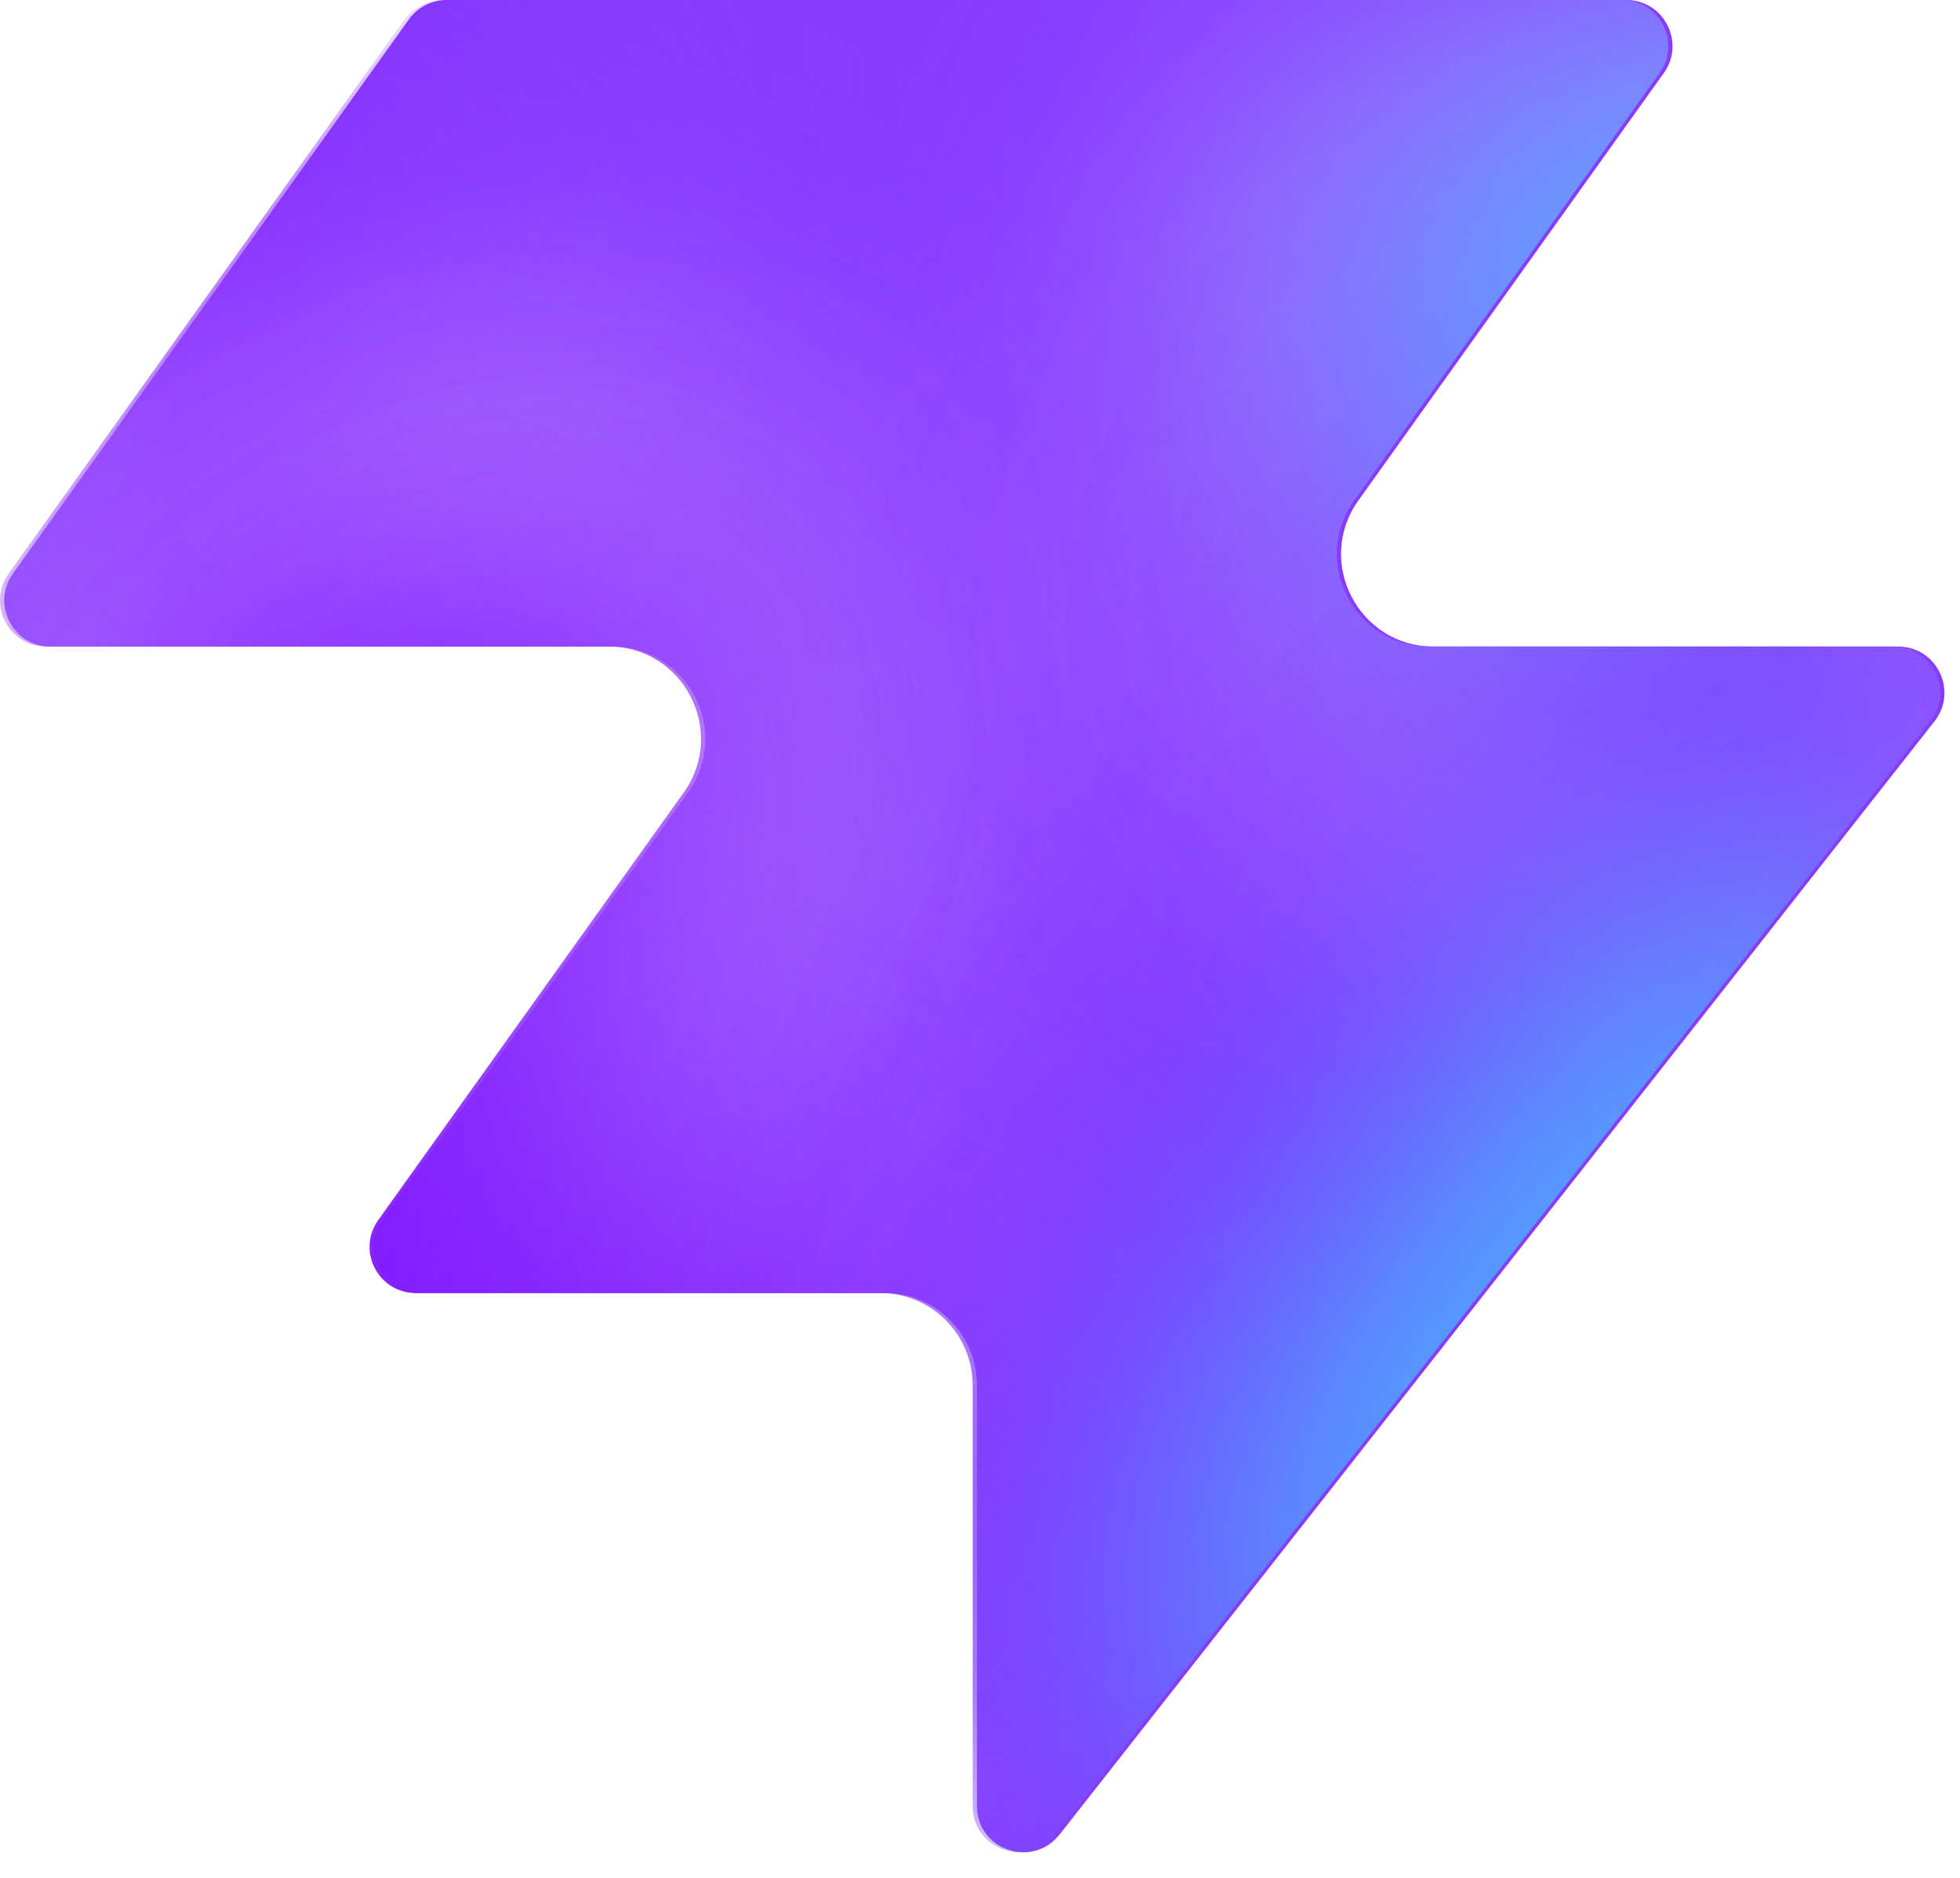
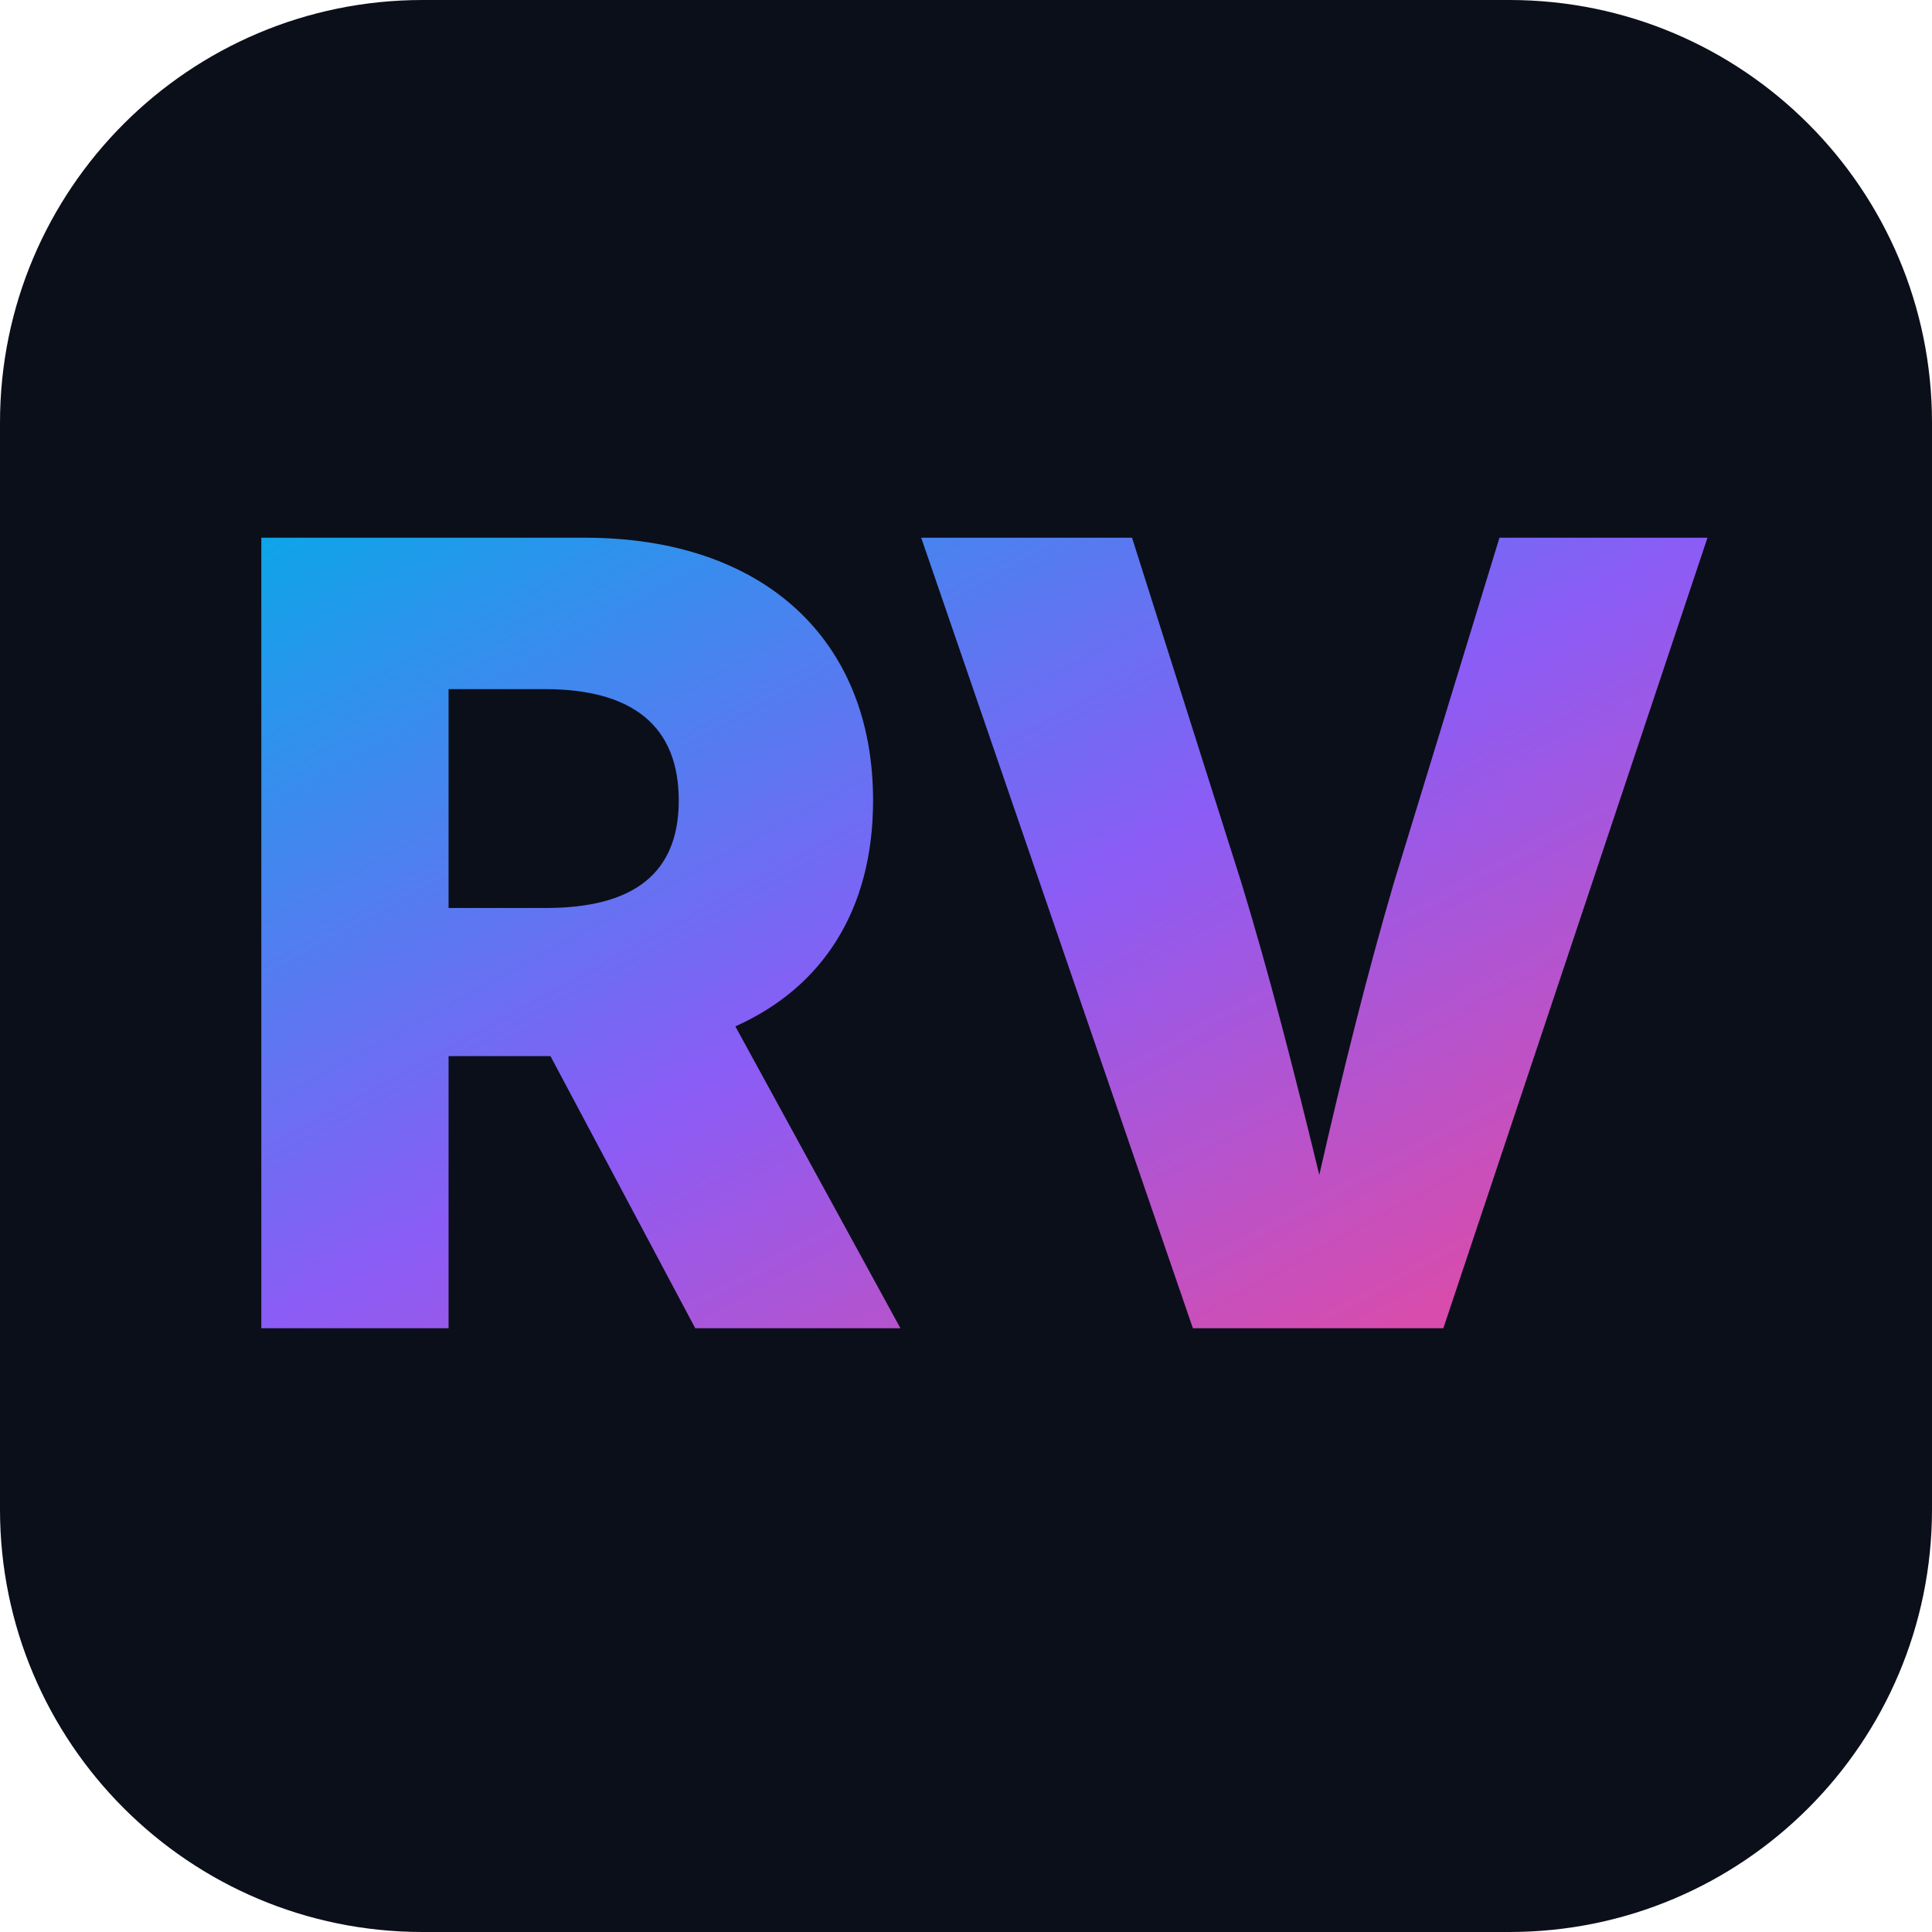
- <svg xmlns="http://www.w3.org/2000/svg" width="48" height="46" fill="none" viewBox="0 0 48 46">
-   <path fill="#863bff" d="M25.946 44.938c-.664.845-2.021.375-2.021-.698V33.937a2.26 2.26 0 0 0-2.262-2.262H10.287c-.92 0-1.456-1.04-.92-1.788l7.48-10.471c1.07-1.497 0-3.578-1.842-3.578H1.237c-.92 0-1.456-1.04-.92-1.788L10.013.474c.214-.297.556-.474.92-.474h28.894c.92 0 1.456 1.04.92 1.788l-7.48 10.471c-1.07 1.498 0 3.579 1.842 3.579h11.377c.943 0 1.473 1.088.89 1.83L25.947 44.94z" style="fill:#863bff;fill:color(display-p3 .525 .23 1);fill-opacity:1" />
-   <mask id="a" width="48" height="46" x="0" y="0" maskUnits="userSpaceOnUse" style="mask-type:alpha">
-     <path fill="#000" d="M25.842 44.938c-.664.844-2.021.375-2.021-.698V33.937a2.26 2.26 0 0 0-2.262-2.262H10.183c-.92 0-1.456-1.04-.92-1.788l7.48-10.471c1.07-1.498 0-3.579-1.842-3.579H1.133c-.92 0-1.456-1.04-.92-1.787L9.91.473c.214-.297.556-.474.92-.474h28.894c.92 0 1.456 1.04.92 1.788l-7.48 10.471c-1.07 1.498 0 3.578 1.842 3.578h11.377c.943 0 1.473 1.088.89 1.832L25.843 44.94z" style="fill:#000;fill-opacity:1" />
-   </mask>
-   <g mask="url(#a)">
-     <g filter="url(#b)">
-       <ellipse cx="5.508" cy="14.704" fill="#ede6ff" rx="5.508" ry="14.704" style="fill:#ede6ff;fill:color(display-p3 .927 .903 1);fill-opacity:1" transform="matrix(.00324 1 1 -.00324 -4.47 31.516)" />
-     </g>
-     <g filter="url(#c)">
-       <ellipse cx="10.399" cy="29.851" fill="#ede6ff" rx="10.399" ry="29.851" style="fill:#ede6ff;fill:color(display-p3 .927 .903 1);fill-opacity:1" transform="matrix(.00324 1 1 -.00324 -39.328 7.883)" />
-     </g>
-     <g filter="url(#d)">
-       <ellipse cx="5.508" cy="30.487" fill="#7e14ff" rx="5.508" ry="30.487" style="fill:#7e14ff;fill:color(display-p3 .492 .077 1);fill-opacity:1" transform="rotate(89.814 -25.913 -14.639)scale(1 -1)" />
-     </g>
-     <g filter="url(#e)">
-       <ellipse cx="5.508" cy="30.599" fill="#7e14ff" rx="5.508" ry="30.599" style="fill:#7e14ff;fill:color(display-p3 .492 .077 1);fill-opacity:1" transform="rotate(89.814 -32.644 -3.334)scale(1 -1)" />
-     </g>
-     <g filter="url(#f)">
-       <ellipse cx="5.508" cy="30.599" fill="#7e14ff" rx="5.508" ry="30.599" style="fill:#7e14ff;fill:color(display-p3 .492 .077 1);fill-opacity:1" transform="matrix(.00324 1 1 -.00324 -34.34 30.47)" />
-     </g>
-     <g filter="url(#g)">
-       <ellipse cx="14.072" cy="22.078" fill="#ede6ff" rx="14.072" ry="22.078" style="fill:#ede6ff;fill:color(display-p3 .927 .903 1);fill-opacity:1" transform="rotate(93.35 24.506 48.493)scale(-1 1)" />
-     </g>
-     <g filter="url(#h)">
-       <ellipse cx="3.47" cy="21.501" fill="#7e14ff" rx="3.47" ry="21.501" style="fill:#7e14ff;fill:color(display-p3 .492 .077 1);fill-opacity:1" transform="rotate(89.009 28.708 47.59)scale(-1 1)" />
-     </g>
-     <g filter="url(#i)">
-       <ellipse cx="3.47" cy="21.501" fill="#7e14ff" rx="3.47" ry="21.501" style="fill:#7e14ff;fill:color(display-p3 .492 .077 1);fill-opacity:1" transform="rotate(89.009 28.708 47.59)scale(-1 1)" />
-     </g>
-     <g filter="url(#j)">
-       <ellipse cx=".387" cy="8.972" fill="#7e14ff" rx="4.407" ry="29.108" style="fill:#7e14ff;fill:color(display-p3 .492 .077 1);fill-opacity:1" transform="rotate(39.51 .387 8.972)" />
-     </g>
-     <g filter="url(#k)">
-       <ellipse cx="47.523" cy="-6.092" fill="#7e14ff" rx="4.407" ry="29.108" style="fill:#7e14ff;fill:color(display-p3 .492 .077 1);fill-opacity:1" transform="rotate(37.892 47.523 -6.092)" />
-     </g>
-     <g filter="url(#l)">
-       <ellipse cx="41.412" cy="6.333" fill="#47bfff" rx="5.971" ry="9.665" style="fill:#47bfff;fill:color(display-p3 .28 .748 1);fill-opacity:1" transform="rotate(37.892 41.412 6.333)" />
-     </g>
-     <g filter="url(#m)">
-       <ellipse cx="-1.879" cy="38.332" fill="#7e14ff" rx="4.407" ry="29.108" style="fill:#7e14ff;fill:color(display-p3 .492 .077 1);fill-opacity:1" transform="rotate(37.892 -1.88 38.332)" />
-     </g>
-     <g filter="url(#n)">
-       <ellipse cx="-1.879" cy="38.332" fill="#7e14ff" rx="4.407" ry="29.108" style="fill:#7e14ff;fill:color(display-p3 .492 .077 1);fill-opacity:1" transform="rotate(37.892 -1.88 38.332)" />
-     </g>
-     <g filter="url(#o)">
-       <ellipse cx="35.651" cy="29.907" fill="#7e14ff" rx="4.407" ry="29.108" style="fill:#7e14ff;fill:color(display-p3 .492 .077 1);fill-opacity:1" transform="rotate(37.892 35.651 29.907)" />
-     </g>
-     <g filter="url(#p)">
-       <ellipse cx="38.418" cy="32.4" fill="#47bfff" rx="5.971" ry="15.297" style="fill:#47bfff;fill:color(display-p3 .28 .748 1);fill-opacity:1" transform="rotate(37.892 38.418 32.4)" />
-     </g>
-   </g>
+ <svg xmlns="http://www.w3.org/2000/svg" viewBox="0 0 64 64">
  <defs>
-     <filter id="b" width="60.045" height="41.654" x="-19.77" y="16.149" color-interpolation-filters="sRGB" filterUnits="userSpaceOnUse">
-       <feFlood flood-opacity="0" result="BackgroundImageFix" />
-       <feBlend in="SourceGraphic" in2="BackgroundImageFix" result="shape" />
-       <feGaussianBlur result="effect1_foregroundBlur_2002_17158" stdDeviation="7.659" />
-     </filter>
-     <filter id="c" width="90.34" height="51.437" x="-54.613" y="-7.533" color-interpolation-filters="sRGB" filterUnits="userSpaceOnUse">
-       <feFlood flood-opacity="0" result="BackgroundImageFix" />
-       <feBlend in="SourceGraphic" in2="BackgroundImageFix" result="shape" />
-       <feGaussianBlur result="effect1_foregroundBlur_2002_17158" stdDeviation="7.659" />
-     </filter>
-     <filter id="d" width="79.355" height="29.4" x="-49.64" y="2.03" color-interpolation-filters="sRGB" filterUnits="userSpaceOnUse">
-       <feFlood flood-opacity="0" result="BackgroundImageFix" />
-       <feBlend in="SourceGraphic" in2="BackgroundImageFix" result="shape" />
-       <feGaussianBlur result="effect1_foregroundBlur_2002_17158" stdDeviation="4.596" />
-     </filter>
-     <filter id="e" width="79.579" height="29.4" x="-45.045" y="20.029" color-interpolation-filters="sRGB" filterUnits="userSpaceOnUse">
-       <feFlood flood-opacity="0" result="BackgroundImageFix" />
-       <feBlend in="SourceGraphic" in2="BackgroundImageFix" result="shape" />
-       <feGaussianBlur result="effect1_foregroundBlur_2002_17158" stdDeviation="4.596" />
-     </filter>
-     <filter id="f" width="79.579" height="29.4" x="-43.513" y="21.178" color-interpolation-filters="sRGB" filterUnits="userSpaceOnUse">
-       <feFlood flood-opacity="0" result="BackgroundImageFix" />
-       <feBlend in="SourceGraphic" in2="BackgroundImageFix" result="shape" />
-       <feGaussianBlur result="effect1_foregroundBlur_2002_17158" stdDeviation="4.596" />
-     </filter>
-     <filter id="g" width="74.749" height="58.852" x="15.756" y="-17.901" color-interpolation-filters="sRGB" filterUnits="userSpaceOnUse">
-       <feFlood flood-opacity="0" result="BackgroundImageFix" />
-       <feBlend in="SourceGraphic" in2="BackgroundImageFix" result="shape" />
-       <feGaussianBlur result="effect1_foregroundBlur_2002_17158" stdDeviation="7.659" />
-     </filter>
-     <filter id="h" width="61.377" height="25.362" x="23.548" y="2.284" color-interpolation-filters="sRGB" filterUnits="userSpaceOnUse">
-       <feFlood flood-opacity="0" result="BackgroundImageFix" />
-       <feBlend in="SourceGraphic" in2="BackgroundImageFix" result="shape" />
-       <feGaussianBlur result="effect1_foregroundBlur_2002_17158" stdDeviation="4.596" />
-     </filter>
-     <filter id="i" width="61.377" height="25.362" x="23.548" y="2.284" color-interpolation-filters="sRGB" filterUnits="userSpaceOnUse">
-       <feFlood flood-opacity="0" result="BackgroundImageFix" />
-       <feBlend in="SourceGraphic" in2="BackgroundImageFix" result="shape" />
-       <feGaussianBlur result="effect1_foregroundBlur_2002_17158" stdDeviation="4.596" />
-     </filter>
-     <filter id="j" width="56.045" height="63.649" x="-27.636" y="-22.853" color-interpolation-filters="sRGB" filterUnits="userSpaceOnUse">
-       <feFlood flood-opacity="0" result="BackgroundImageFix" />
-       <feBlend in="SourceGraphic" in2="BackgroundImageFix" result="shape" />
-       <feGaussianBlur result="effect1_foregroundBlur_2002_17158" stdDeviation="4.596" />
-     </filter>
-     <filter id="k" width="54.814" height="64.646" x="20.116" y="-38.415" color-interpolation-filters="sRGB" filterUnits="userSpaceOnUse">
-       <feFlood flood-opacity="0" result="BackgroundImageFix" />
-       <feBlend in="SourceGraphic" in2="BackgroundImageFix" result="shape" />
-       <feGaussianBlur result="effect1_foregroundBlur_2002_17158" stdDeviation="4.596" />
-     </filter>
-     <filter id="l" width="33.541" height="35.313" x="24.641" y="-11.323" color-interpolation-filters="sRGB" filterUnits="userSpaceOnUse">
-       <feFlood flood-opacity="0" result="BackgroundImageFix" />
-       <feBlend in="SourceGraphic" in2="BackgroundImageFix" result="shape" />
-       <feGaussianBlur result="effect1_foregroundBlur_2002_17158" stdDeviation="4.596" />
-     </filter>
-     <filter id="m" width="54.814" height="64.646" x="-29.286" y="6.009" color-interpolation-filters="sRGB" filterUnits="userSpaceOnUse">
-       <feFlood flood-opacity="0" result="BackgroundImageFix" />
-       <feBlend in="SourceGraphic" in2="BackgroundImageFix" result="shape" />
-       <feGaussianBlur result="effect1_foregroundBlur_2002_17158" stdDeviation="4.596" />
-     </filter>
-     <filter id="n" width="54.814" height="64.646" x="-29.286" y="6.009" color-interpolation-filters="sRGB" filterUnits="userSpaceOnUse">
-       <feFlood flood-opacity="0" result="BackgroundImageFix" />
-       <feBlend in="SourceGraphic" in2="BackgroundImageFix" result="shape" />
-       <feGaussianBlur result="effect1_foregroundBlur_2002_17158" stdDeviation="4.596" />
-     </filter>
-     <filter id="o" width="54.814" height="64.646" x="8.244" y="-2.416" color-interpolation-filters="sRGB" filterUnits="userSpaceOnUse">
-       <feFlood flood-opacity="0" result="BackgroundImageFix" />
-       <feBlend in="SourceGraphic" in2="BackgroundImageFix" result="shape" />
-       <feGaussianBlur result="effect1_foregroundBlur_2002_17158" stdDeviation="4.596" />
-     </filter>
-     <filter id="p" width="39.409" height="43.623" x="18.713" y="10.588" color-interpolation-filters="sRGB" filterUnits="userSpaceOnUse">
-       <feFlood flood-opacity="0" result="BackgroundImageFix" />
-       <feBlend in="SourceGraphic" in2="BackgroundImageFix" result="shape" />
-       <feGaussianBlur result="effect1_foregroundBlur_2002_17158" stdDeviation="4.596" />
-     </filter>
+     <linearGradient id="g" x1="0%" y1="0%" x2="100%" y2="100%">
+       <stop offset="0%" stop-color="#0ea5e9" />
+       <stop offset="50%" stop-color="#8b5cf6" />
+       <stop offset="100%" stop-color="#ec4899" />
+     </linearGradient>
  </defs>
+   <rect width="64" height="64" rx="14" fill="#0b0f1a" />
+   <text x="32" y="44" text-anchor="middle" font-family="system-ui,-apple-system,sans-serif" font-weight="800" font-size="36" fill="url(#g)">RV</text>
</svg>
